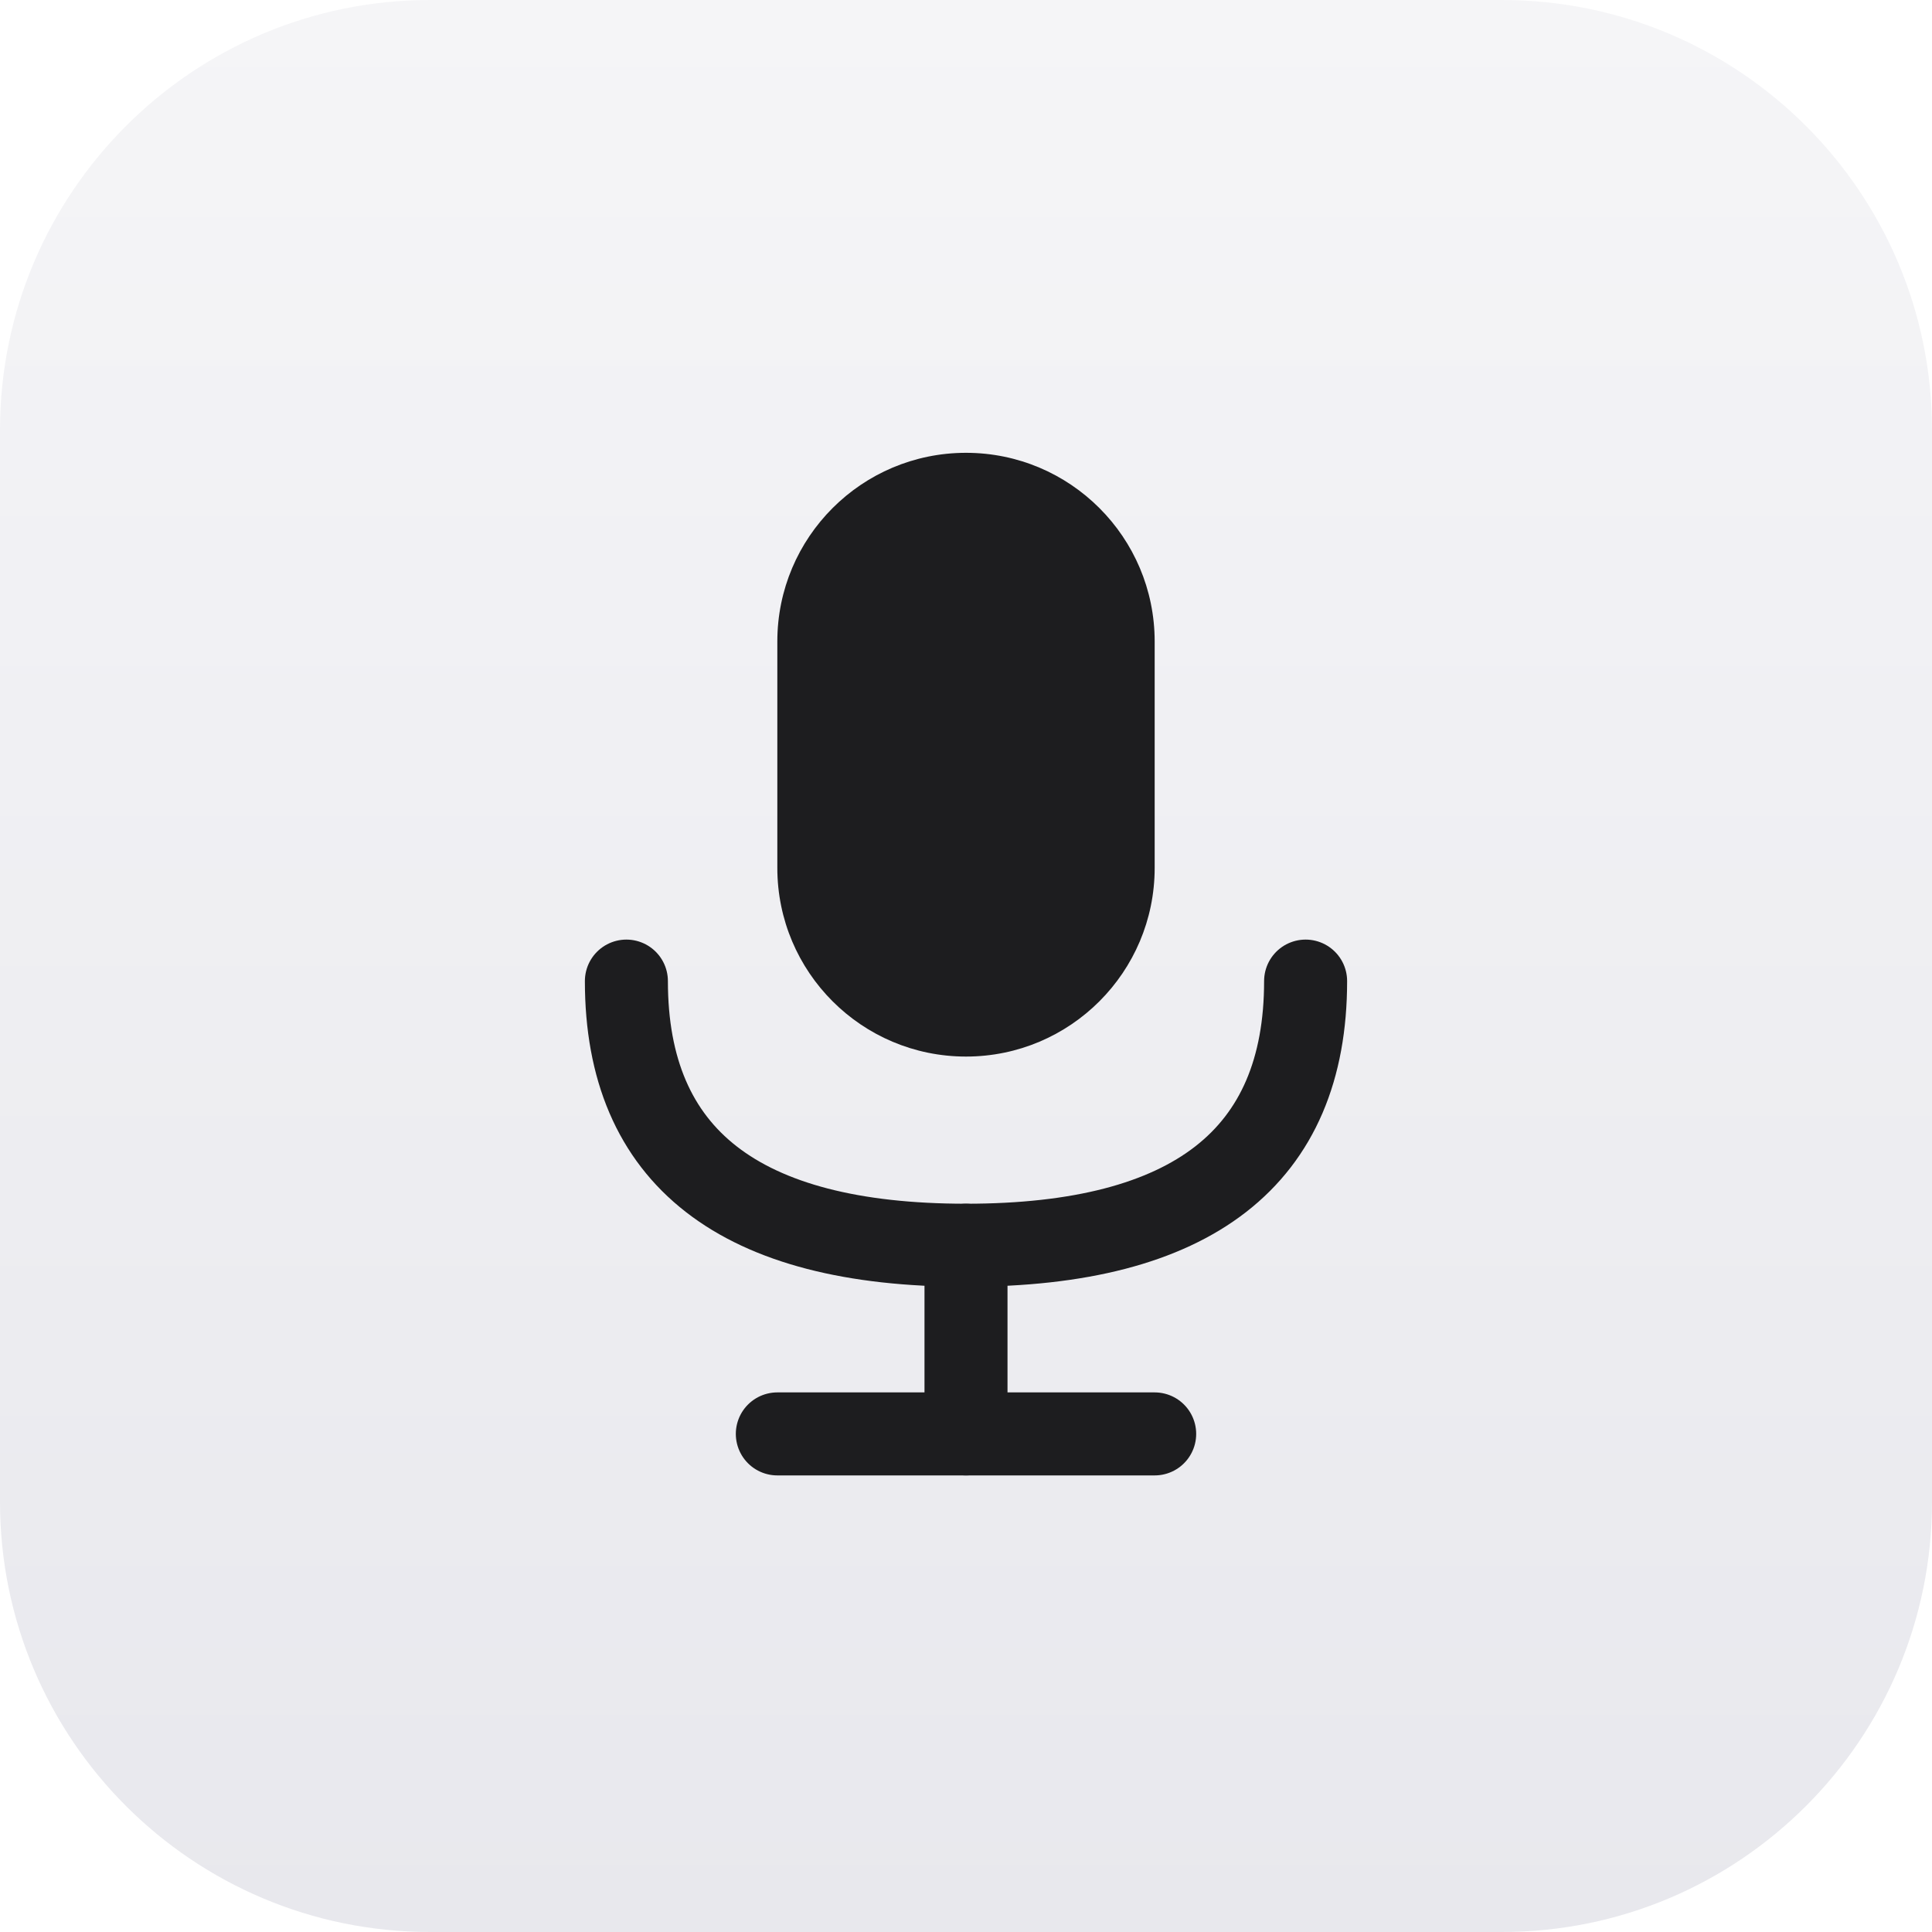
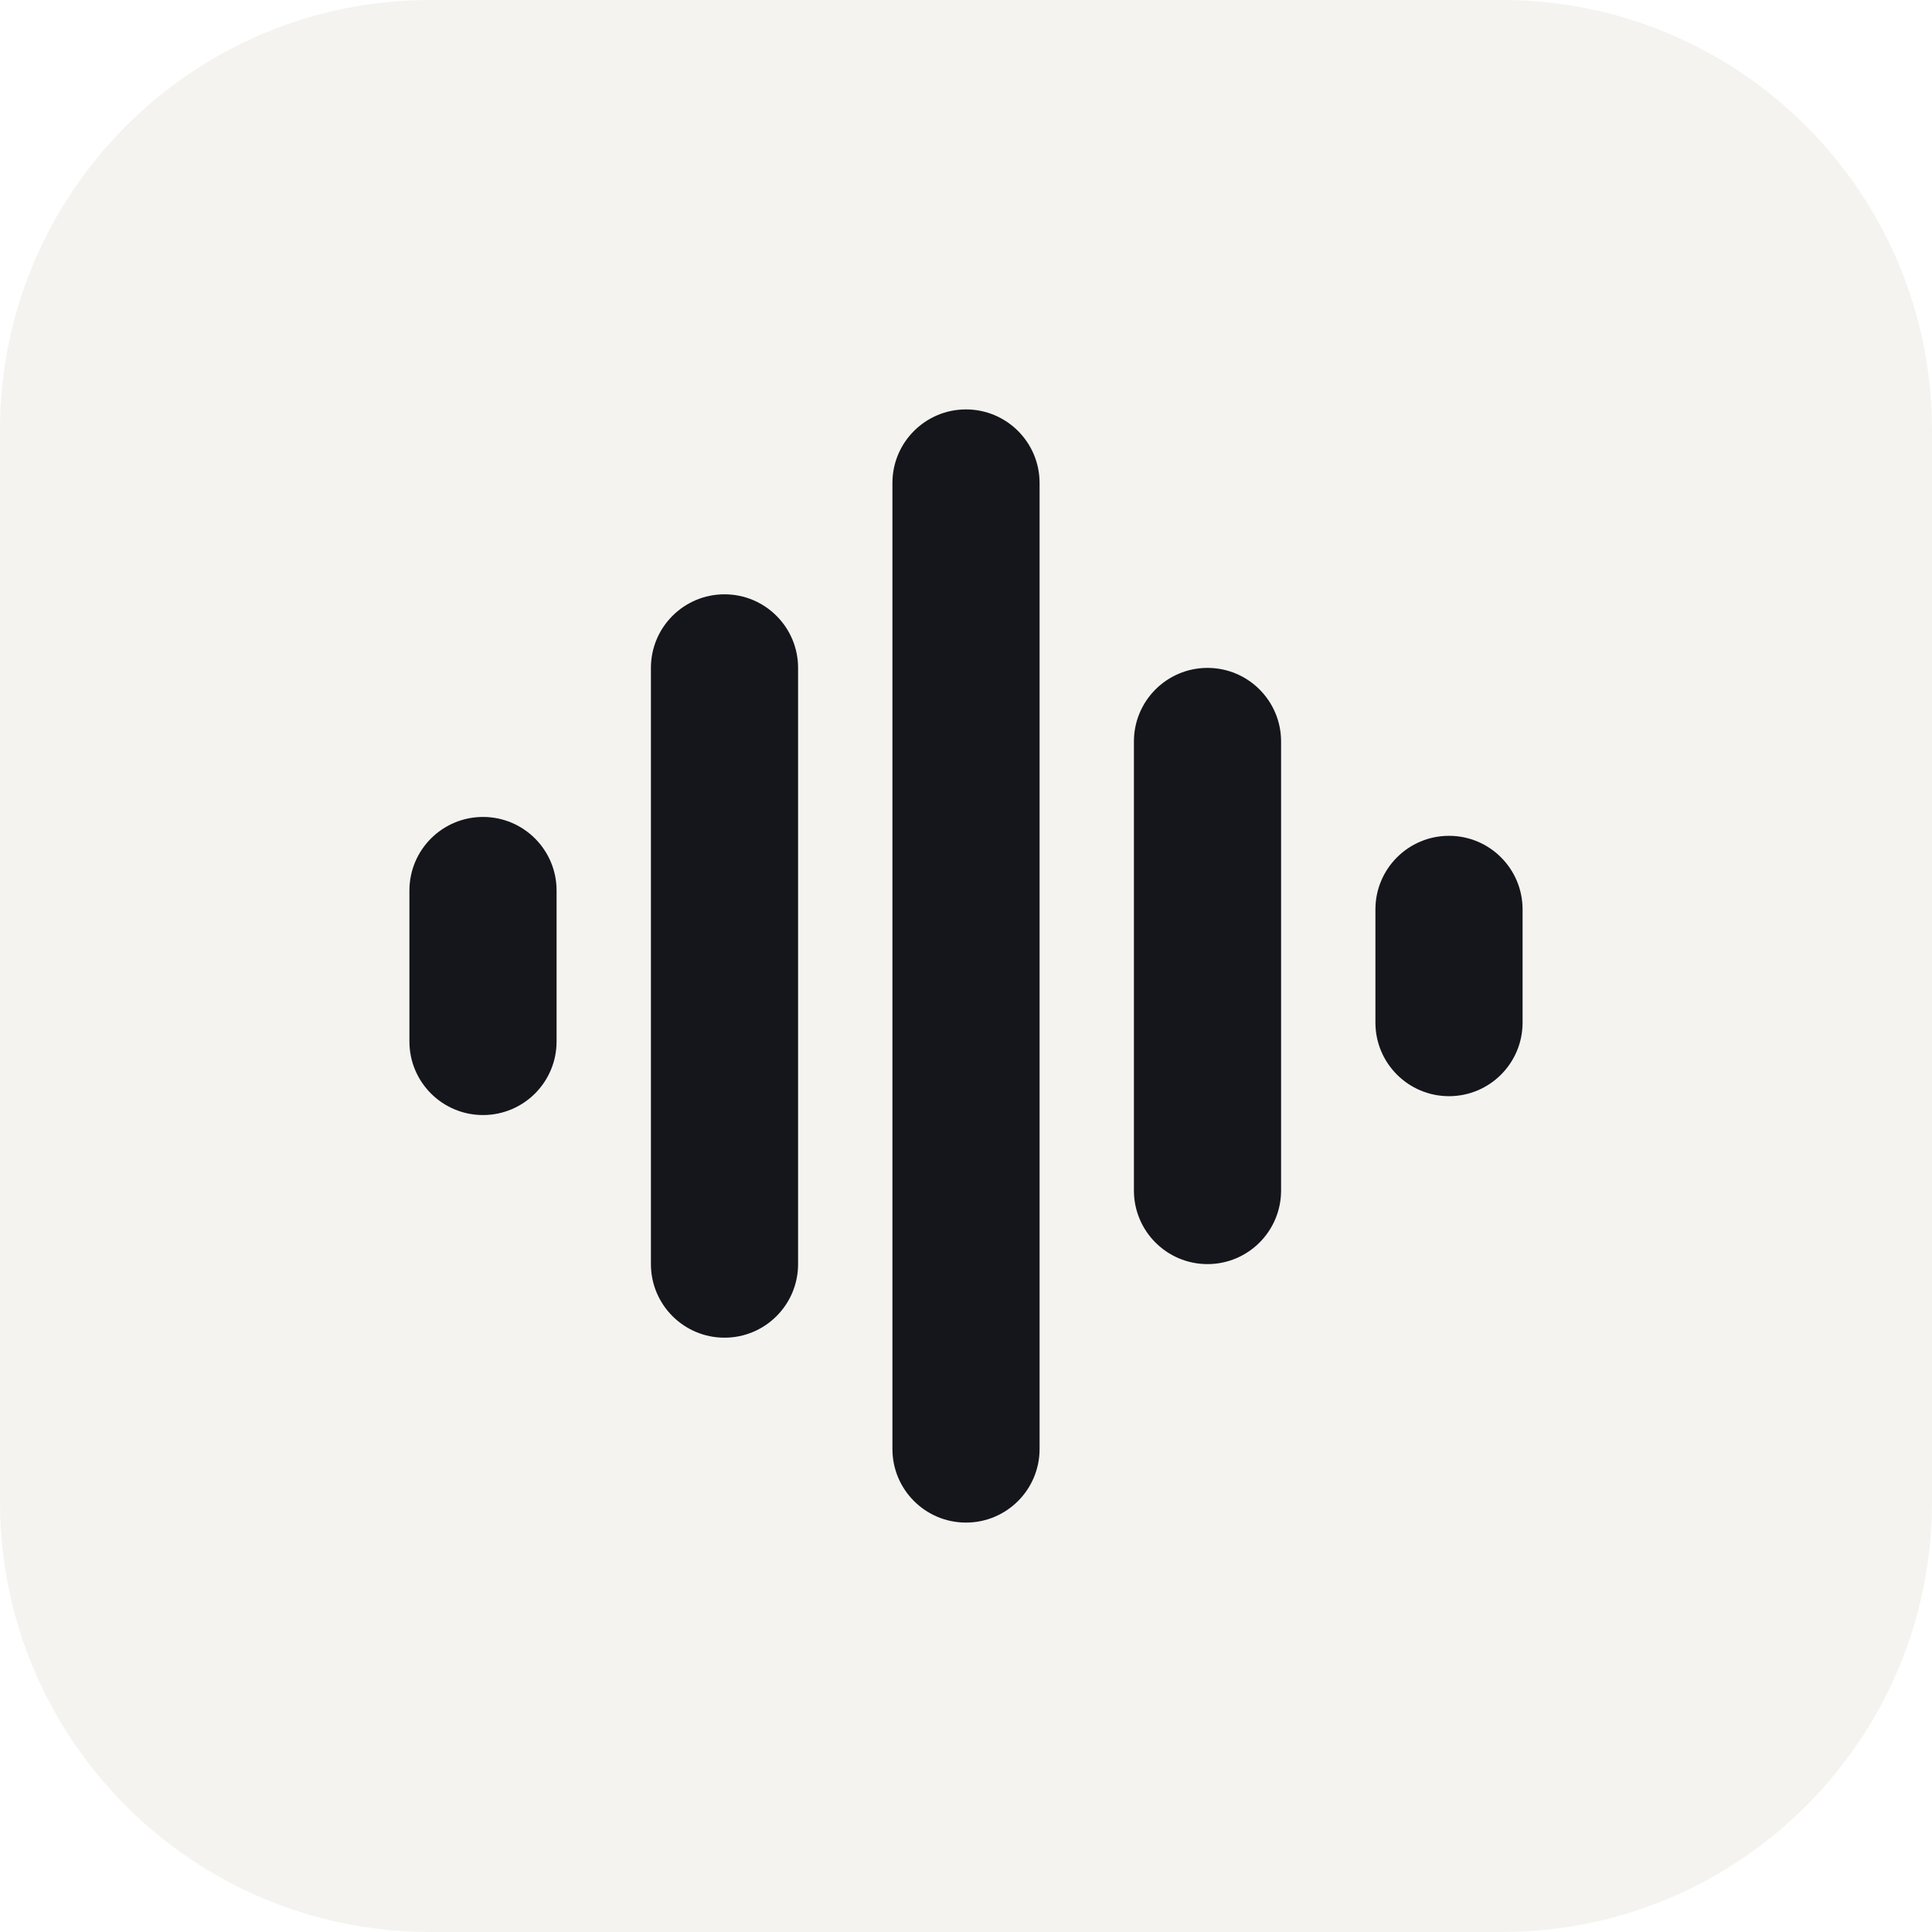
<svg xmlns="http://www.w3.org/2000/svg" viewBox="0 0 1024 1024" width="1024" height="1024">
-   <defs>
-     <linearGradient id="bg" x1="0" y1="0" x2="0" y2="1">
-       <stop offset="0%" stop-color="#F5F5F7" />
-       <stop offset="100%" stop-color="#E8E8ED" />
-     </linearGradient>
-   </defs>
-   <rect x="0" y="0" width="1024" height="1024" rx="228" ry="228" fill="url(#bg)" />
-   <rect x="412" y="240" width="200" height="320" rx="100" ry="100" fill="#1D1D1F" />
-   <path d="M332 520 Q332 660 512 660 Q692 660 692 520" fill="none" stroke="#1D1D1F" stroke-width="44" stroke-linecap="round" />
-   <line x1="512" y1="660" x2="512" y2="760" stroke="#1D1D1F" stroke-width="44" stroke-linecap="round" />
-   <line x1="412" y1="760" x2="612" y2="760" stroke="#1D1D1F" stroke-width="44" stroke-linecap="round" />
+   <rect width="1024" height="1024" rx="228" ry="228" fill="#F4F3EF" />
+   <g fill="#14161B">
+     <rect x="217" y="433" width="78" height="158" rx="39" />
+     <rect x="345" y="315" width="78" height="394" rx="39" />
+     <rect x="473" y="217" width="78" height="590" rx="39" />
+     <rect x="601" y="354" width="78" height="316" rx="39" />
+     <rect x="729" y="443" width="78" height="138" rx="39" />
+   </g>
</svg>
